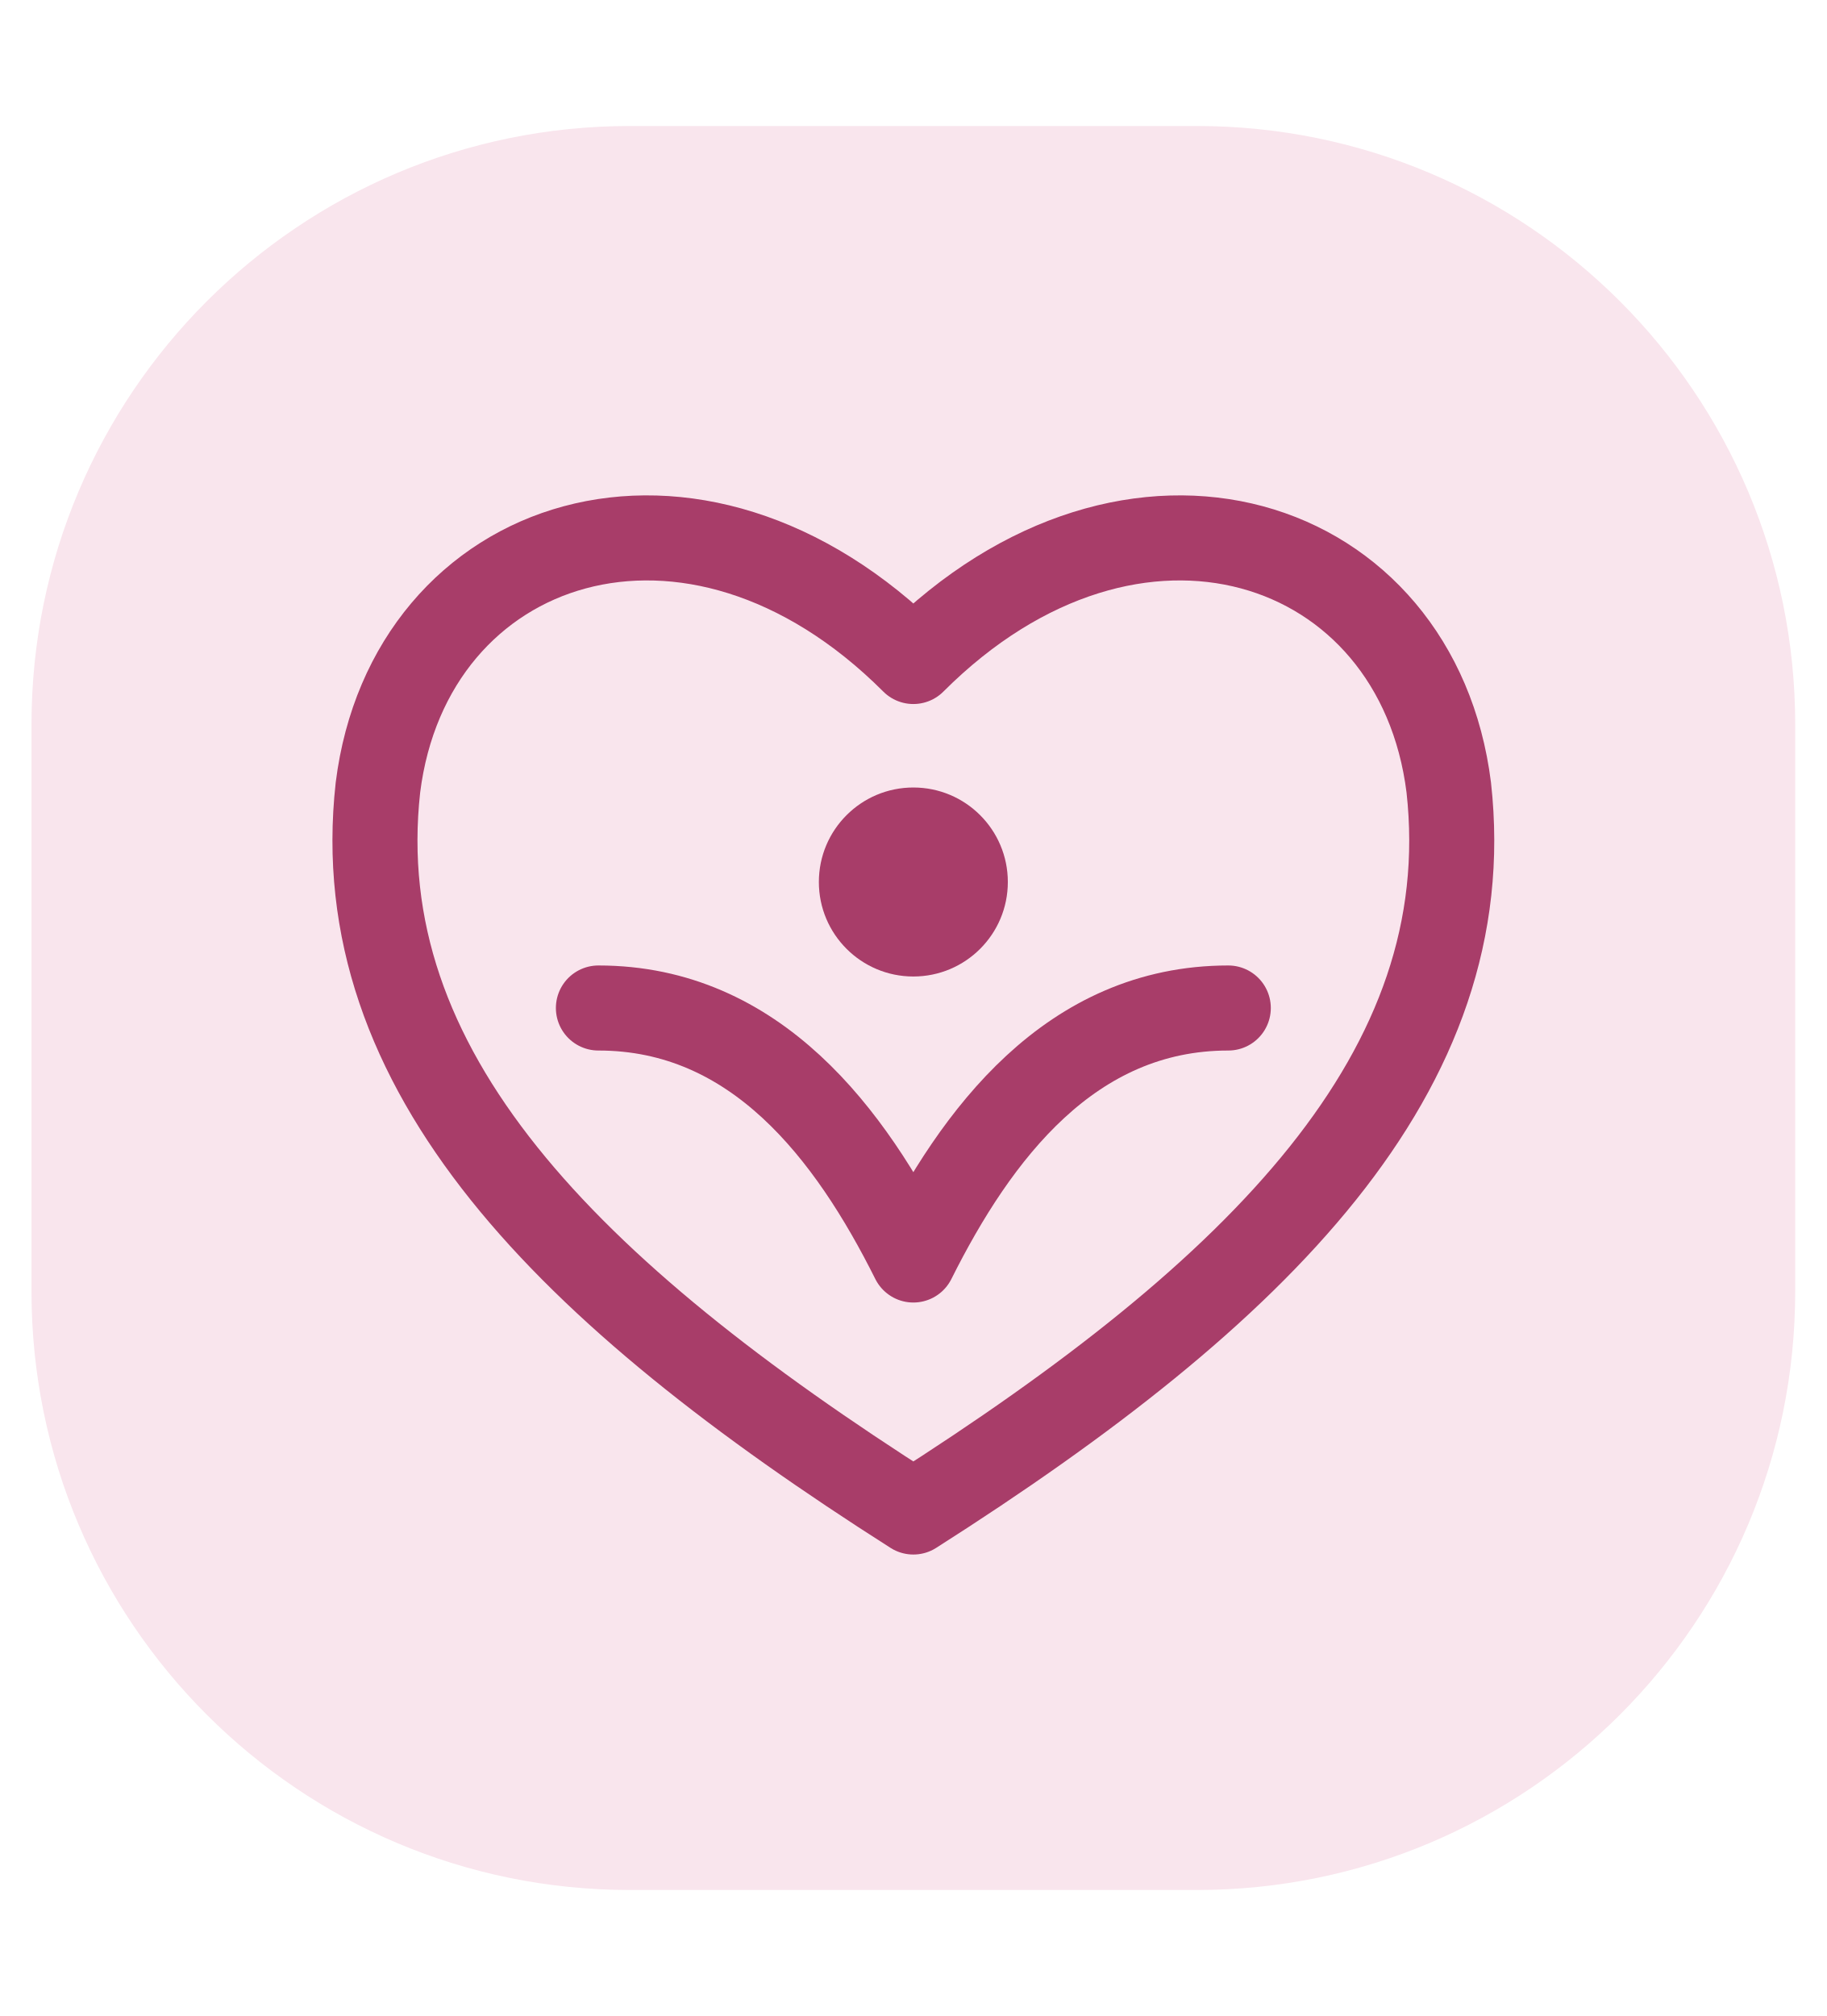
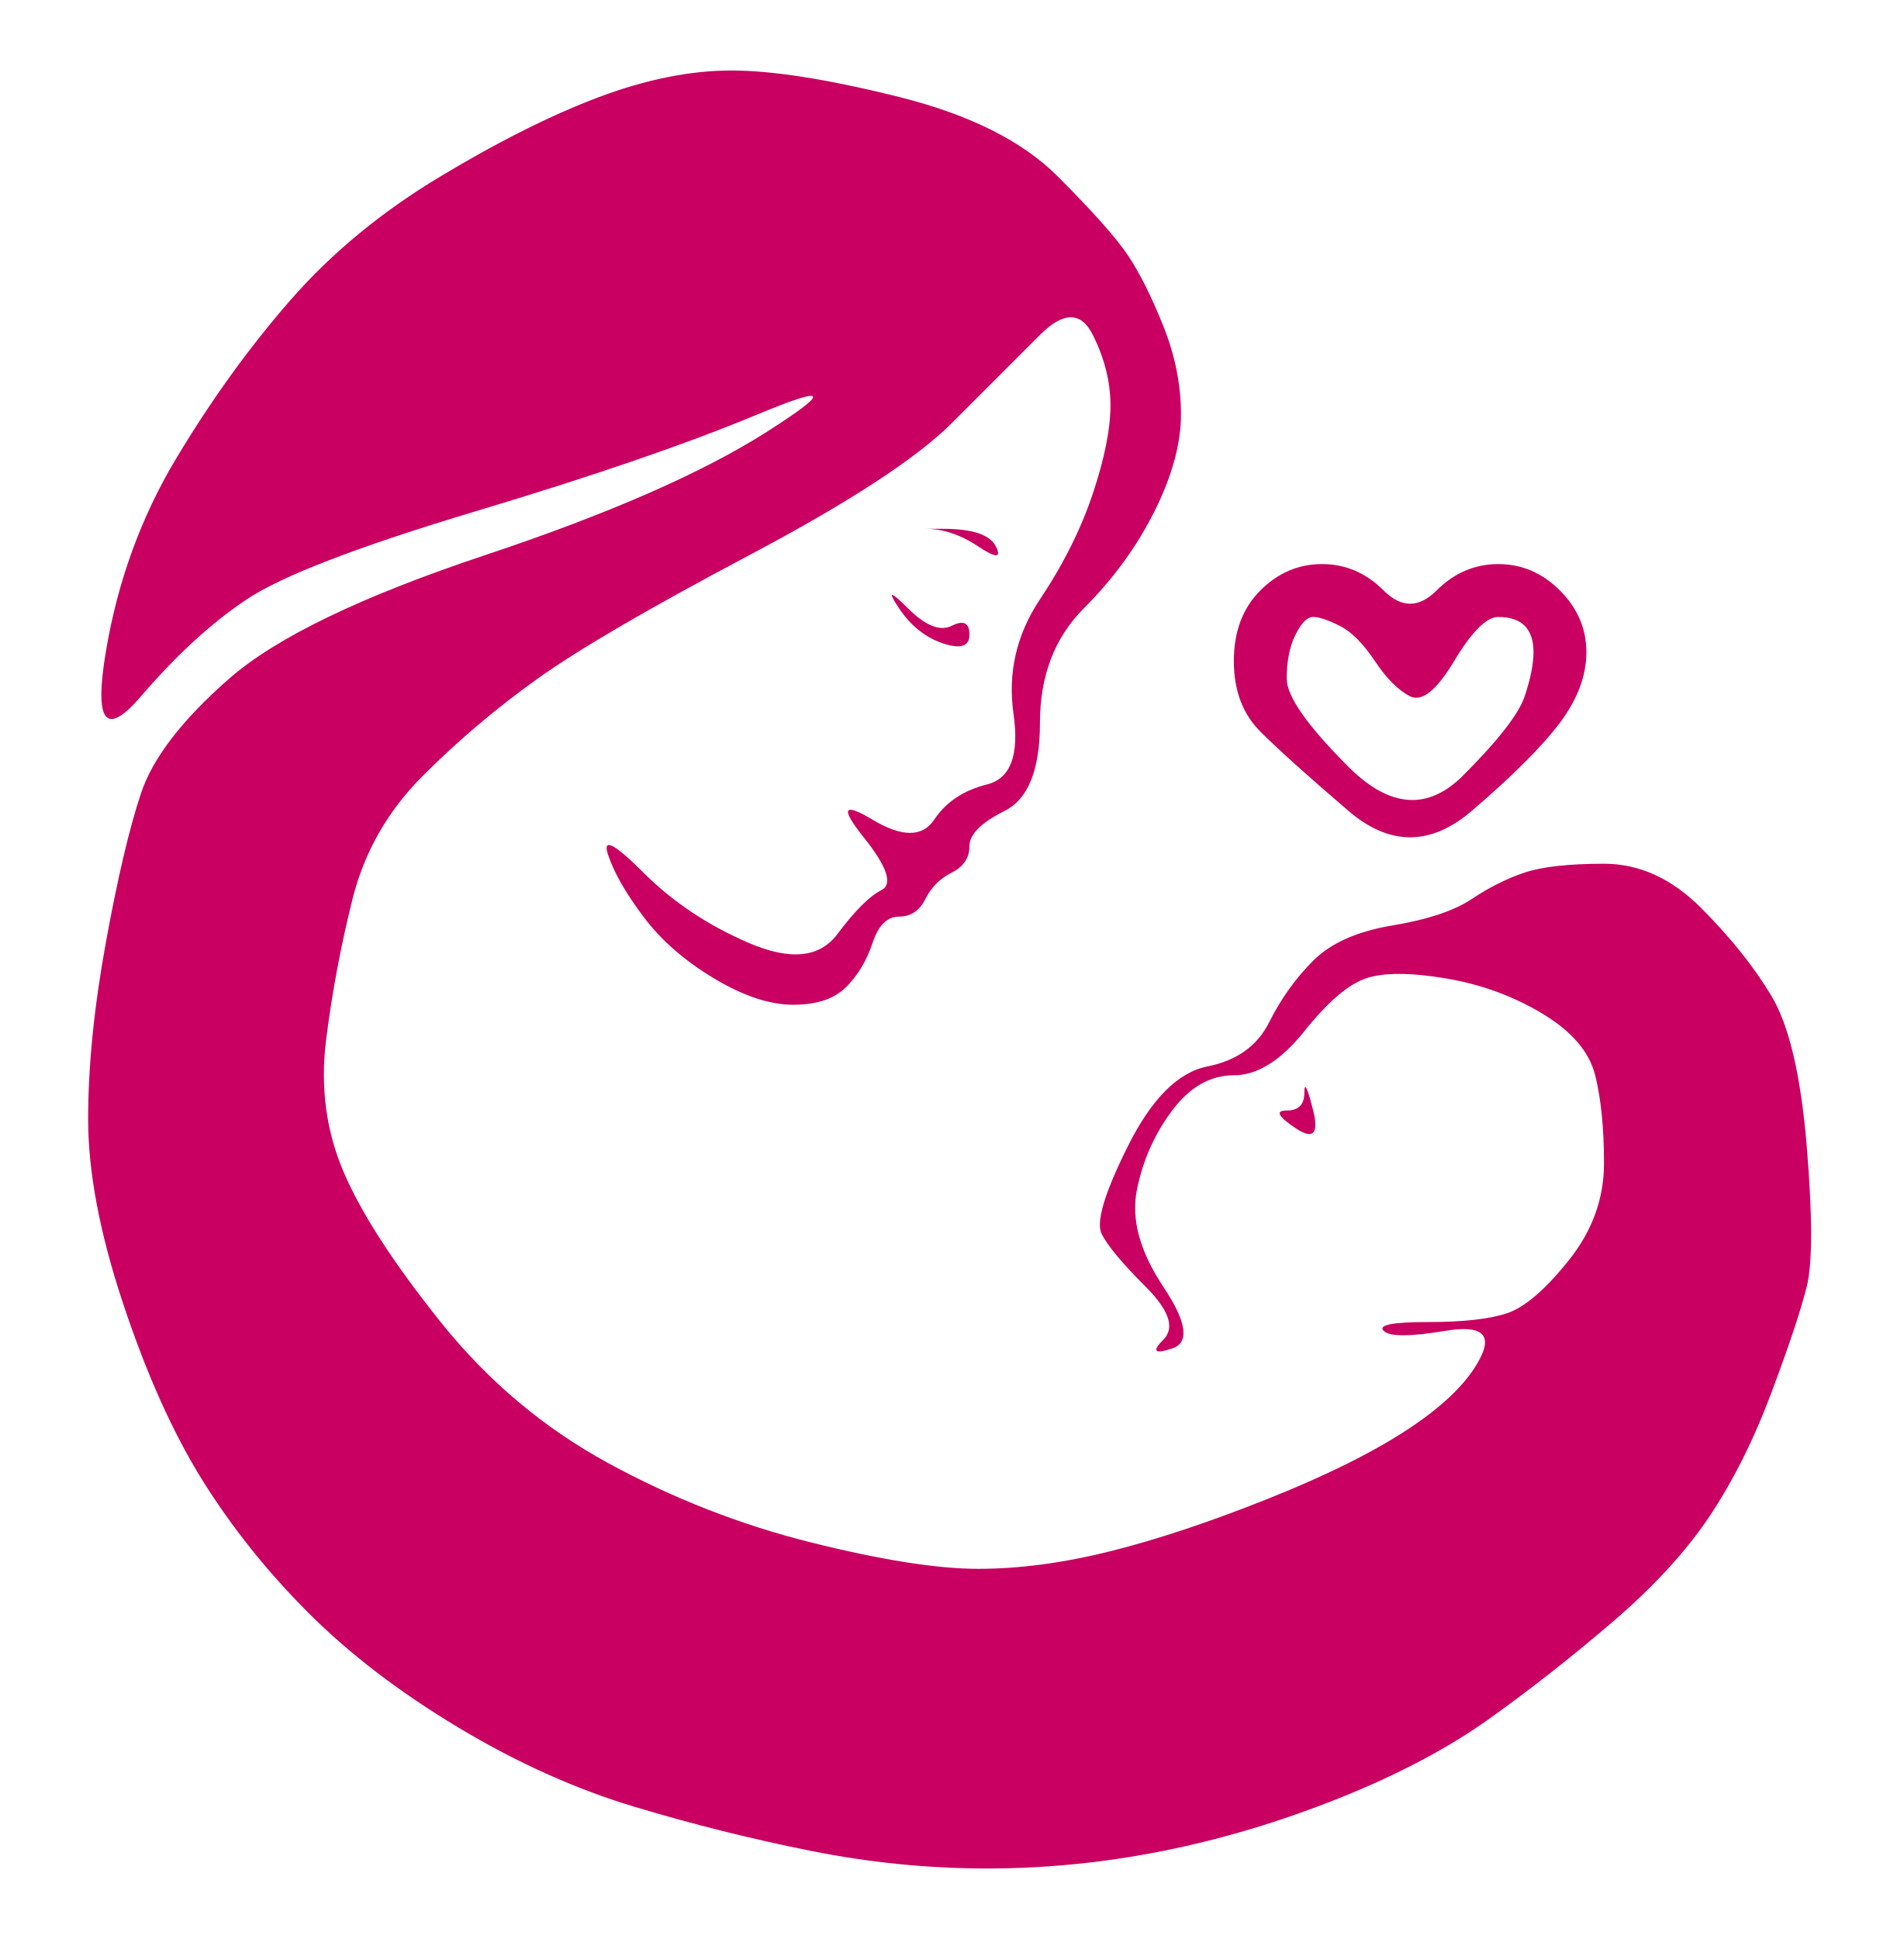
- <svg xmlns="http://www.w3.org/2000/svg" viewBox="0 0 58 64" role="img" aria-labelledby="t">
-   <g fill="none" stroke-linecap="round" stroke-linejoin="round">
-     <rect x="1" y="4" width="56" height="56" rx="19" fill="#f9e5ed" />
-     <path d="M29 48C18 41 11 34 12 25c1-8 10-11 17-4 7-7 16-4 17 4 1 9-6 16-17 23Z" stroke="#a83d69" stroke-width="2.7" />
-     <path d="M19 32c5 0 8 4 10 8 2-4 5-8 10-8" stroke="#a83d69" stroke-width="2.7" />
-     <circle cx="29" cy="28" r="3" fill="#a83d69" />
-   </g>
+ <svg xmlns="http://www.w3.org/2000/svg" viewBox="103 -3 108 110">
+   <path fill="#c90061" fill-rule="evenodd" d="M177.5,60Q177,58 177,59Q177,60 176,60Q175,60 176.5,61Q178,62 177.5,60ZM154.5,31.5Q153,30 154,31.5Q155,33 156.5,33.5Q158,34 158,33Q158,32 157,32.5Q156,33 154.5,31.5ZM178,29Q176,29 174.5,30.5Q173,32 173,34.5Q173,37 174.5,38.5Q176,40 179.5,43Q183,46 186.5,43Q190,40 191.5,38Q193,36 193,34Q193,32 191.5,30.5Q190,29 188,29Q186,29 184.5,30.5Q183,32 181.5,30.5Q180,29 178,29ZM176,35.5Q176,34 176.5,33Q177,32 177.5,32Q178,32 179,32.5Q180,33 181,34.5Q182,36 183,36.5Q184,37 185.5,34.5Q187,32 188,32Q189,32 189.5,32.5Q190,33 190,34Q190,35 189.5,36.5Q189,38 186,41Q183,44 179.5,40.5Q176,37 176,35.5ZM156.5,27Q154,27 155.5,27Q157,27 158.5,28Q160,29 159.5,28Q159,27 156.5,27ZM137,2.5Q133,4 128,7Q123,10 119.5,14Q116,18 113,23Q110,28 109,34Q108,40 111,36.5Q114,33 117,31Q120,29 130,26Q140,23 146,20.5Q152,18 146.5,21.5Q141,25 130.5,28.5Q120,32 116,35.5Q112,39 111,42Q110,45 109,50.5Q108,56 108,60.5Q108,65 110,71Q112,77 114.5,81Q117,85 120.5,88.5Q124,92 129,95Q134,98 139,99.5Q144,101 149,102Q154,103 159,103Q164,103 169,102Q174,101 179,99Q184,97 187.5,94.5Q191,92 194.5,89Q198,86 200,83Q202,80 203.5,76Q205,72 205.5,70Q206,68 205.5,62Q205,56 203.5,53.5Q202,51 199.5,48.5Q197,46 194,46Q191,46 189.5,46.5Q188,47 186.5,48Q185,49 182,49.5Q179,50 177.5,51.5Q176,53 175,55Q174,57 171.5,57.5Q169,58 167,62Q165,66 165.5,67Q166,68 168,70Q170,72 169,73Q168,74 169.5,73.5Q171,73 169,70Q167,67 167.5,64.5Q168,62 169.5,60Q171,58 173,58Q175,58 177,55.5Q179,53 180.5,52.5Q182,52 185,52.5Q188,53 190.5,54.5Q193,56 193.5,58Q194,60 194,63Q194,66 192,68.5Q190,71 188.5,71.5Q187,72 184,72Q181,72 181.5,72.5Q182,73 185,72.5Q188,72 187,74Q186,76 183,78Q180,80 175,82Q170,84 166,85Q162,86 158.5,86Q155,86 149,84.5Q143,83 137.5,80Q132,77 128,72Q124,67 122.5,63.5Q121,60 121.5,56Q122,52 123,48Q124,44 127,41Q130,38 133.5,35.5Q137,33 145.5,28.5Q154,24 157,21Q160,18 162,16Q164,14 165,16Q166,18 166,20Q166,22 165,25Q164,28 162,31Q160,34 160.5,37.5Q161,41 159,41.5Q157,42 156,43.5Q155,45 152.5,43.5Q150,42 152,44.5Q154,47 153,47.5Q152,48 150.5,50Q149,52 145.5,50.5Q142,49 139.5,46.5Q137,44 137.5,45.5Q138,47 139.5,49Q141,51 143.5,52.5Q146,54 148,54Q150,54 151,53Q152,52 152.5,50.5Q153,49 154,49Q155,49 155.5,48Q156,47 157,46.5Q158,46 158,45Q158,44 160,43Q162,42 162,38Q162,34 164.5,31.5Q167,29 168.5,26Q170,23 170,20.5Q170,18 169,15.5Q168,13 167,11.5Q166,10 163,7Q160,4 154,2.5Q148,1 144.5,1Q141,1 137,2.5Z" />
</svg>
